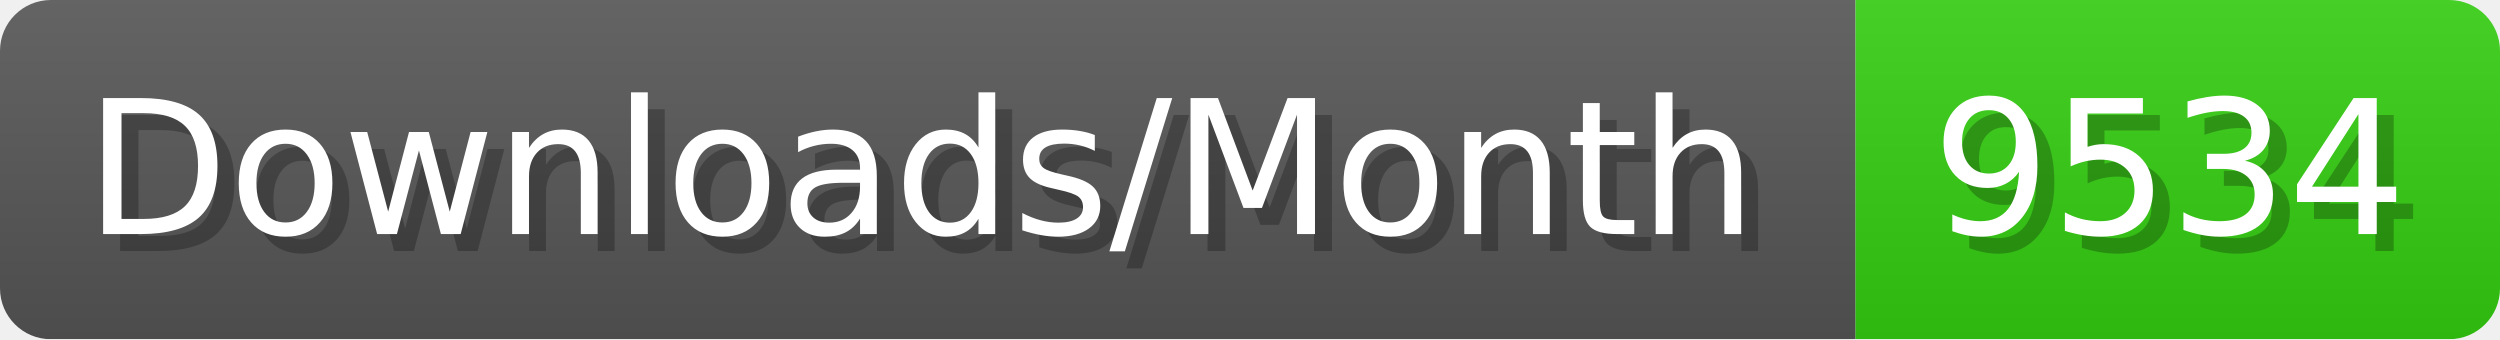
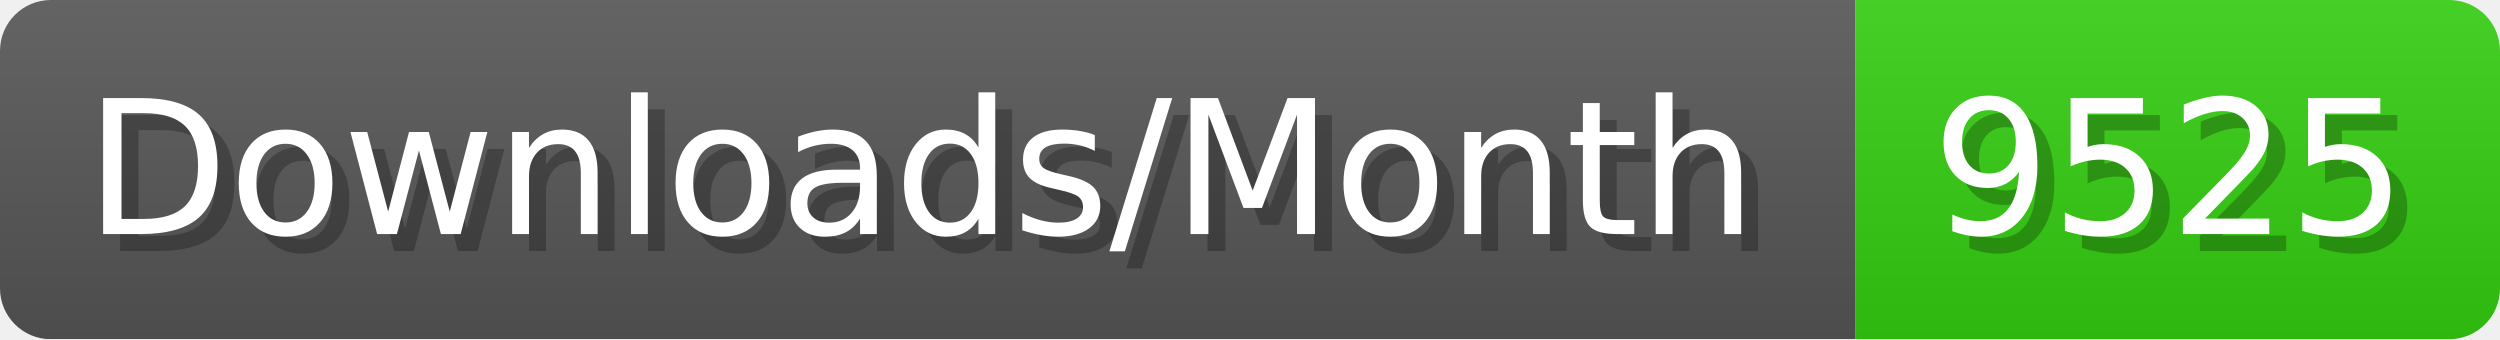
- <svg xmlns="http://www.w3.org/2000/svg" width="147.4" height="20" viewBox="0 0 1474 200" role="img" aria-label="Downloads/Month: 9534">
+ <svg xmlns="http://www.w3.org/2000/svg" width="147.4" height="20" viewBox="0 0 1474 200" role="img" aria-label="Downloads/Month: 9525">
  <linearGradient id="YlXUI" x2="0" y2="100%">
    <stop offset="0" stop-opacity=".1" stop-color="#EEE" />
    <stop offset="1" stop-opacity=".1" />
  </linearGradient>
  <mask id="JHhop">
    <rect width="1474" height="200" rx="30" fill="#FFF" />
  </mask>
  <g mask="url(#JHhop)">
    <rect width="1094" height="200" fill="#555" />
    <rect width="380" height="200" fill="#3C1" x="1094" />
    <rect width="1474" height="200" fill="url(#YlXUI)" />
  </g>
  <g aria-hidden="true" fill="#fff" text-anchor="start" font-family="Verdana,DejaVu Sans,sans-serif" font-size="110">
    <text x="60" y="148" textLength="994" fill="#000" opacity="0.25">Downloads/Month</text>
    <text x="50" y="138" textLength="994">Downloads/Month</text>
-     <text x="1149" y="148" textLength="280" fill="#000" opacity="0.25">9534</text>
-     <text x="1139" y="138" textLength="280">9534</text>
+     <text x="1149" y="148" textLength="280" fill="#000" opacity="0.25">9525</text>
+     <text x="1139" y="138" textLength="280">9525</text>
  </g>
</svg>
